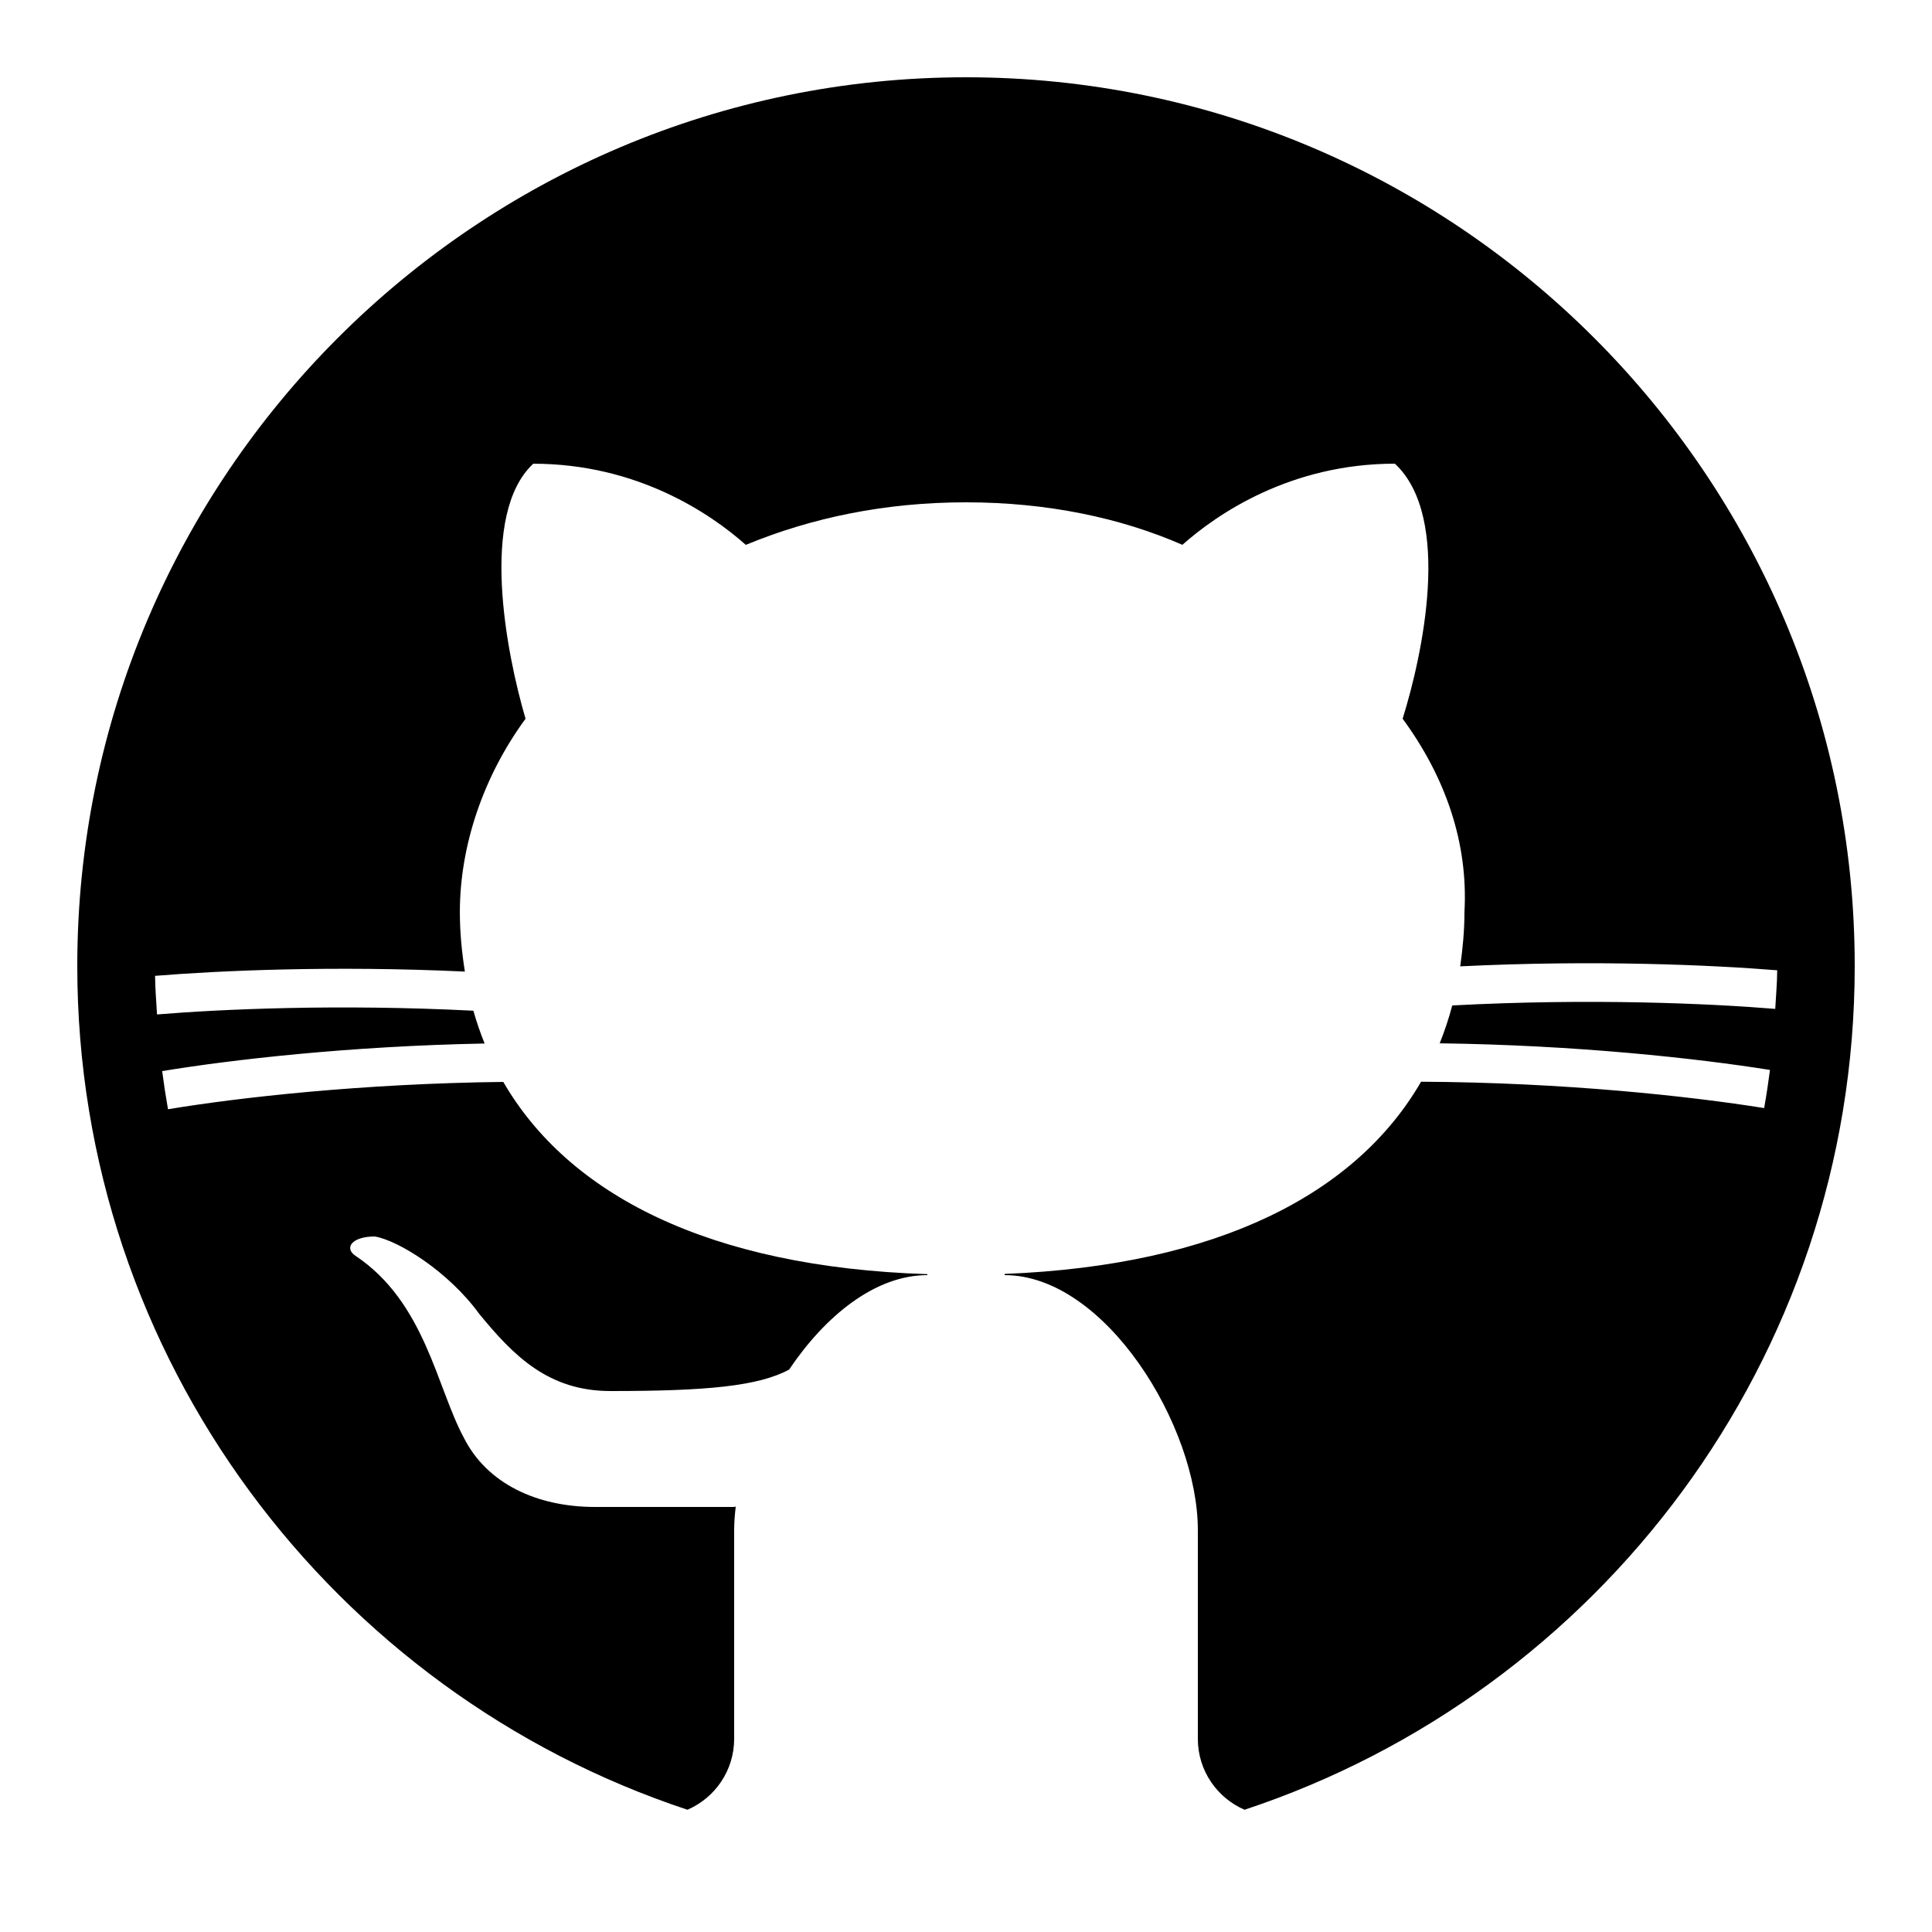
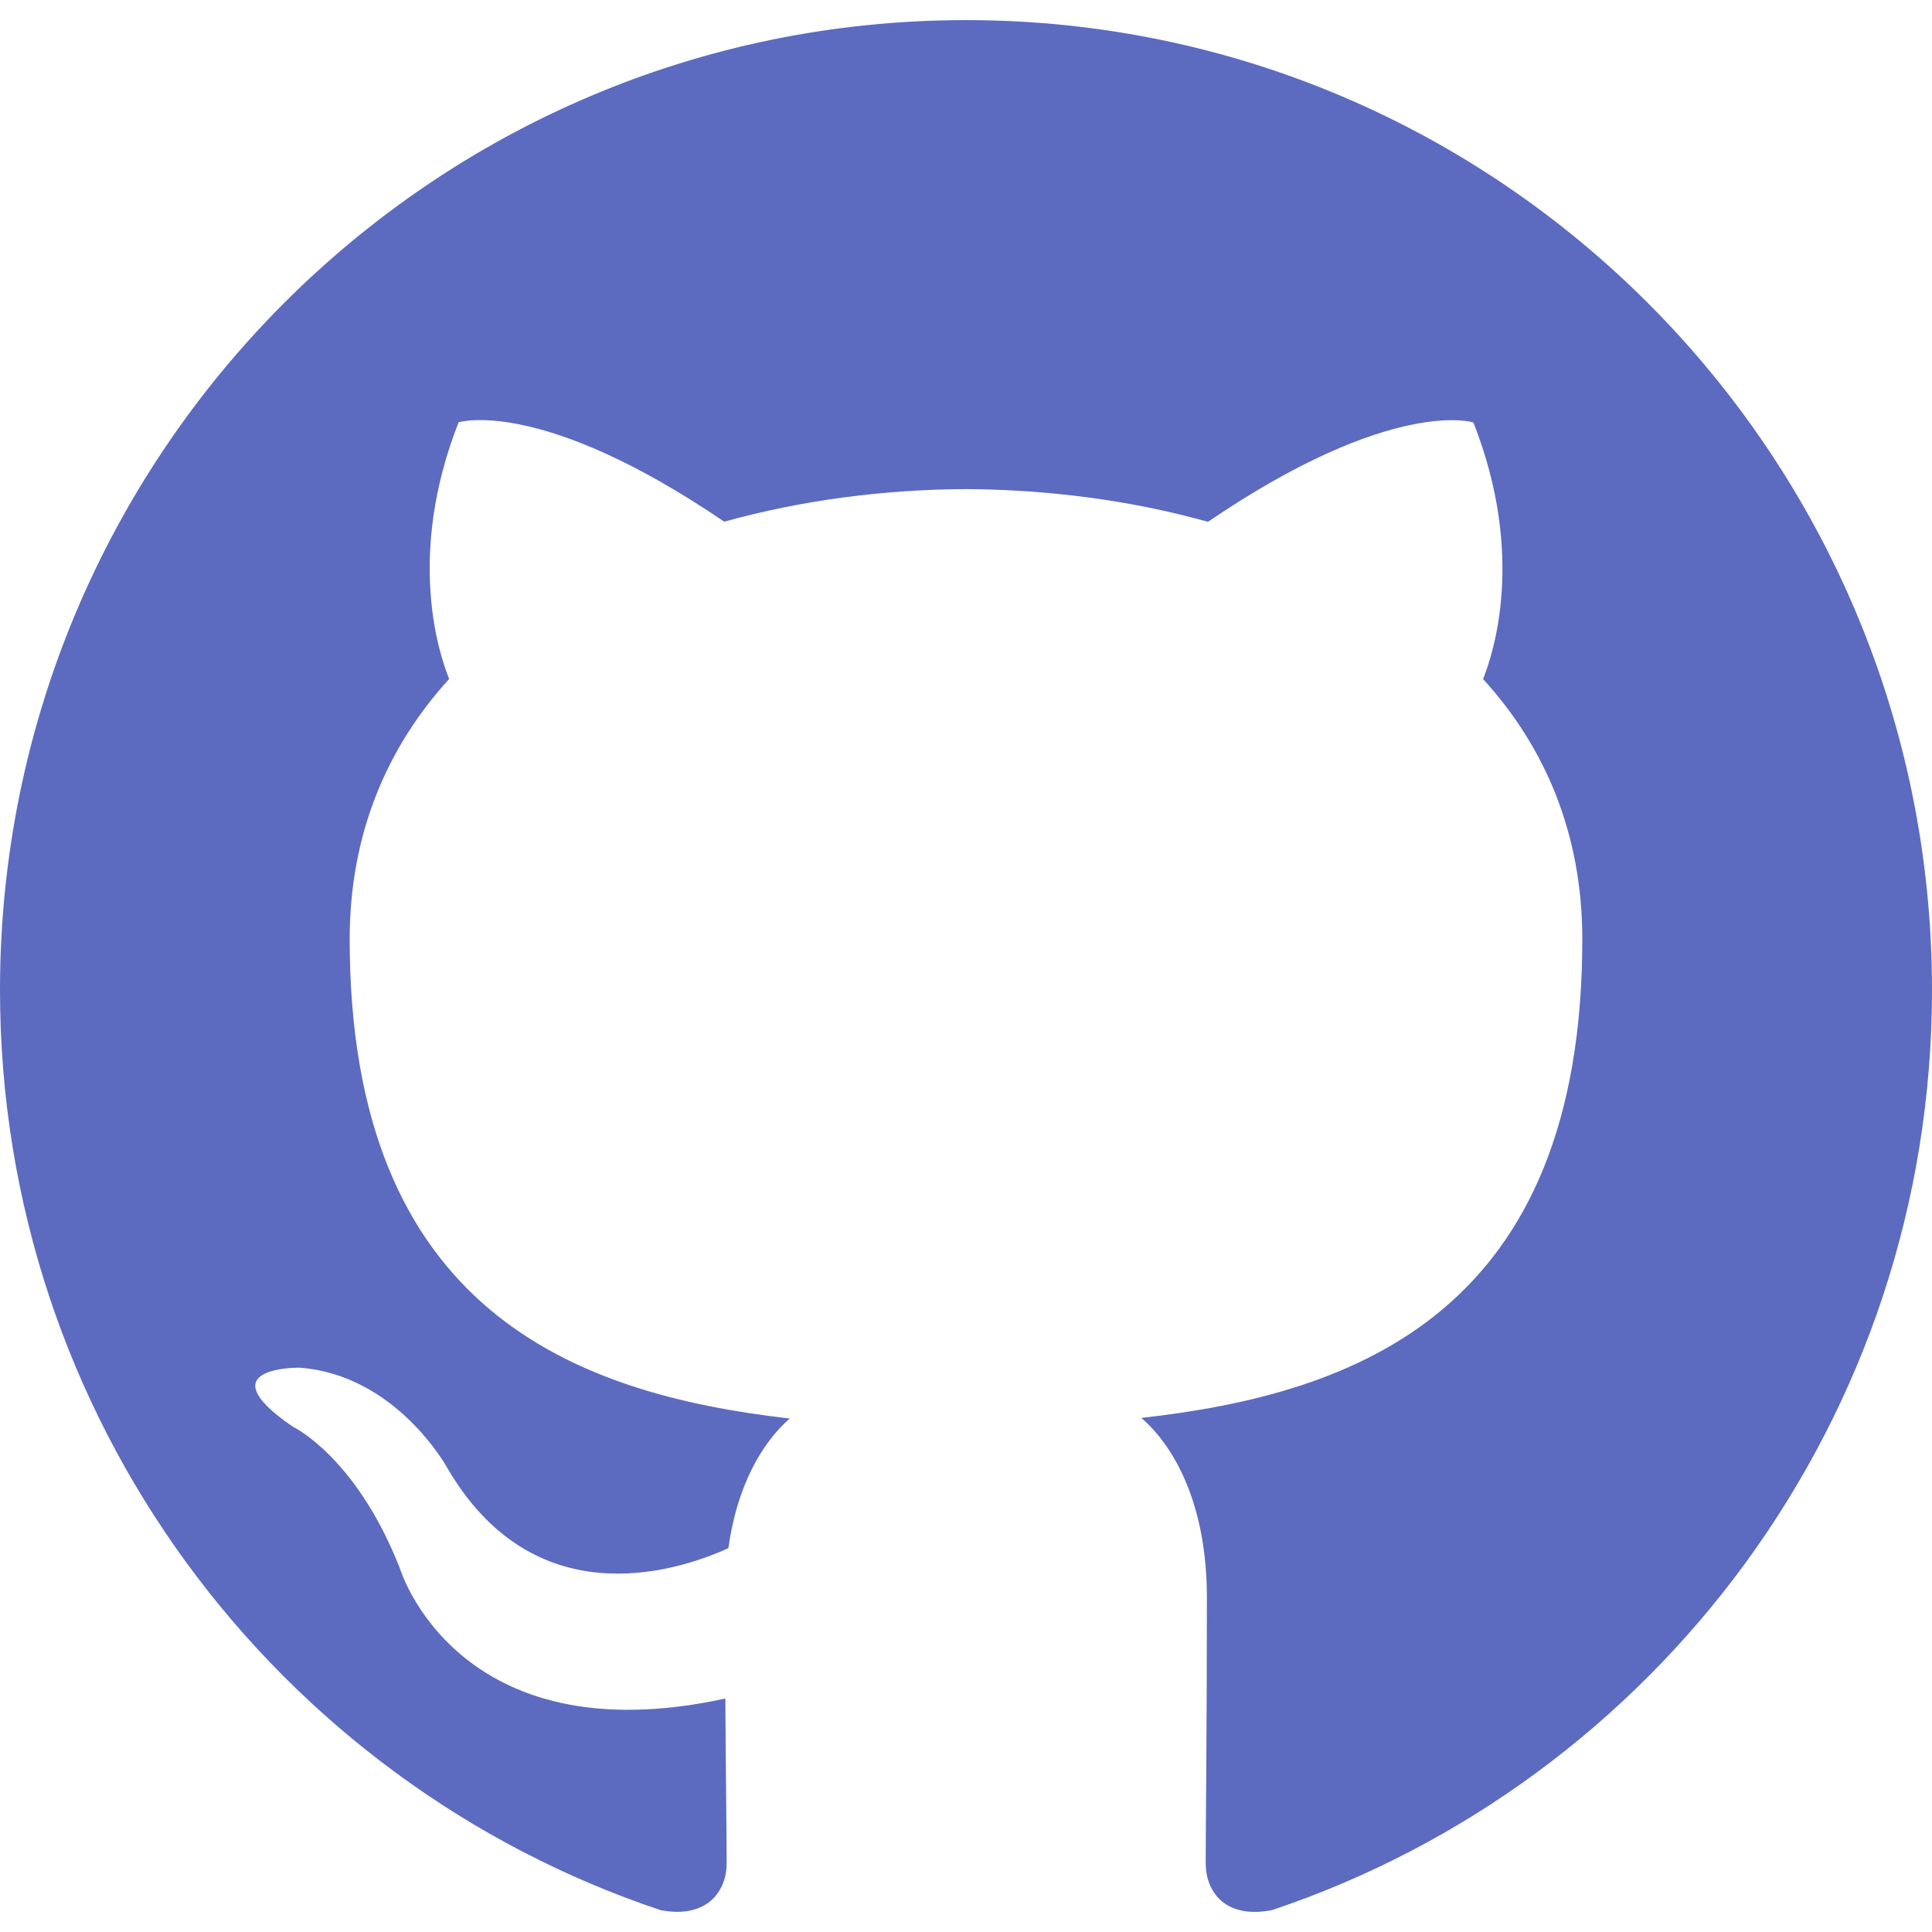
- <svg xmlns="http://www.w3.org/2000/svg" fill="#000000" viewBox="0 0 50 50" width="96px" height="96px">
-   <path d="M17.791,46.836C18.502,46.53,19,45.823,19,45v-5.4c0-0.197,0.016-0.402,0.041-0.61C19.027,38.994,19.014,38.997,19,39 c0,0-3,0-3.6,0c-1.5,0-2.8-0.6-3.4-1.8c-0.7-1.3-1-3.5-2.8-4.7C8.9,32.3,9.1,32,9.7,32c0.6,0.1,1.9,0.9,2.7,2c0.9,1.1,1.8,2,3.4,2 c2.487,0,3.82-0.125,4.622-0.555C21.356,34.056,22.649,33,24,33v-0.025c-5.668-0.182-9.289-2.066-10.975-4.975 c-3.665,0.042-6.856,0.405-8.677,0.707c-0.058-0.327-0.108-0.656-0.151-0.987c1.797-0.296,4.843-0.647,8.345-0.714 c-0.112-0.276-0.209-0.559-0.291-0.849c-3.511-0.178-6.541-0.039-8.187,0.097c-0.02-0.332-0.047-0.663-0.051-0.999 c1.649-0.135,4.597-0.27,8.018-0.111c-0.079-0.5-0.13-1.011-0.13-1.543c0-1.7,0.6-3.5,1.7-5c-0.5-1.7-1.2-5.3,0.2-6.6 c2.7,0,4.6,1.3,5.5,2.1C21,13.4,22.9,13,25,13s4,0.4,5.6,1.1c0.9-0.8,2.8-2.1,5.5-2.1c1.5,1.4,0.7,5,0.2,6.6c1.1,1.5,1.7,3.2,1.6,5 c0,0.484-0.045,0.951-0.11,1.409c3.499-0.172,6.527-0.034,8.204,0.102c-0.002,0.337-0.033,0.666-0.051,0.999 c-1.671-0.138-4.775-0.28-8.359-0.089c-0.089,0.336-0.197,0.663-0.325,0.98c3.546,0.046,6.665,0.389,8.548,0.689 c-0.043,0.332-0.093,0.661-0.151,0.987c-1.912-0.306-5.171-0.664-8.879-0.682C35.112,30.873,31.557,32.75,26,32.969V33 c2.6,0,5,3.9,5,6.6V45c0,0.823,0.498,1.53,1.209,1.836C41.37,43.804,48,35.164,48,25C48,12.318,37.683,2,25,2S2,12.318,2,25 C2,35.164,8.63,43.804,17.791,46.836z" />
+ <svg xmlns="http://www.w3.org/2000/svg" version="1.1" id="Capa_1" x="0px" y="0px" viewBox="0 0 512 512" style="enable-background:new 0 0 512 512;" xml:space="preserve">
+   <path style="fill:#5C6BC0;" d="M255.968,5.329C114.624,5.329,0,120.401,0,262.353c0,113.536,73.344,209.856,175.104,243.872  c12.8,2.368,17.472-5.568,17.472-12.384c0-6.112-0.224-22.272-0.352-43.712c-71.2,15.52-86.24-34.464-86.24-34.464  c-11.616-29.696-28.416-37.6-28.416-37.6c-23.264-15.936,1.728-15.616,1.728-15.616c25.696,1.824,39.2,26.496,39.2,26.496  c22.848,39.264,59.936,27.936,74.528,21.344c2.304-16.608,8.928-27.936,16.256-34.368c-56.832-6.496-116.608-28.544-116.608-127.008  c0-28.064,9.984-51.008,26.368-68.992c-2.656-6.496-11.424-32.64,2.496-68c0,0,21.504-6.912,70.4,26.336  c20.416-5.696,42.304-8.544,64.096-8.64c21.728,0.128,43.648,2.944,64.096,8.672c48.864-33.248,70.336-26.336,70.336-26.336  c13.952,35.392,5.184,61.504,2.56,68c16.416,17.984,26.304,40.928,26.304,68.992c0,98.72-59.84,120.448-116.864,126.816  c9.184,7.936,17.376,23.616,17.376,47.584c0,34.368-0.32,62.08-0.32,70.496c0,6.88,4.608,14.88,17.6,12.352  C438.72,472.145,512,375.857,512,262.353C512,120.401,397.376,5.329,255.968,5.329z" />
+   <g>
+ </g>
+   <g>
+ </g>
+   <g>
+ </g>
+   <g>
+ </g>
+   <g>
+ </g>
+   <g>
+ </g>
+   <g>
+ </g>
+   <g>
+ </g>
+   <g>
+ </g>
+   <g>
+ </g>
+   <g>
+ </g>
+   <g>
+ </g>
+   <g>
+ </g>
+   <g>
+ </g>
+   <g>
+ </g>
</svg>
